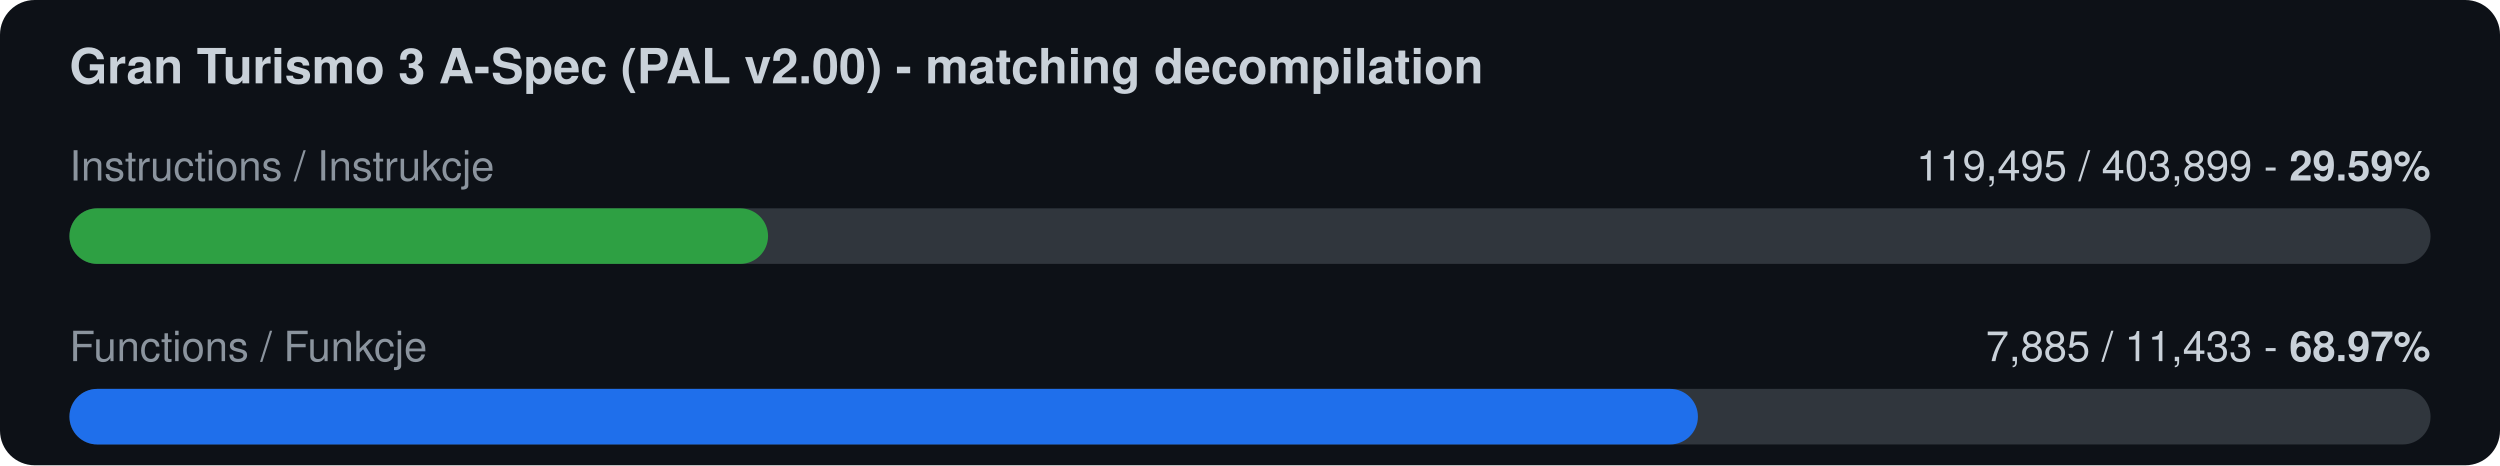
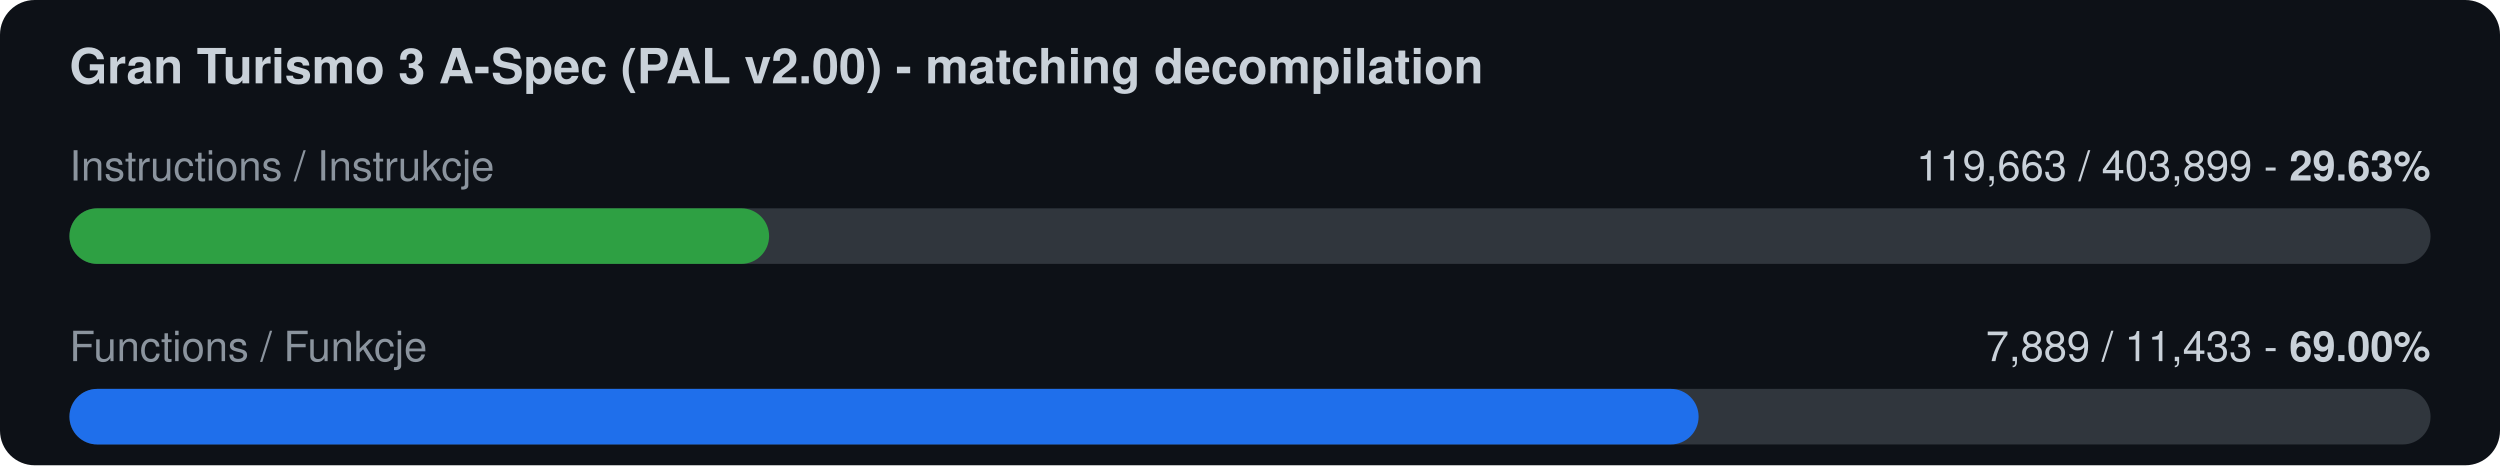
<svg xmlns="http://www.w3.org/2000/svg" width="720" height="134" viewBox="0 0 720 134">
  <rect width="720" height="134" rx="10" fill="#0d1117" />
  <text x="20" y="24" font-family="-apple-system,Segoe UI,Helvetica,Arial,sans-serif" font-size="14" font-weight="600" fill="#c9d1d9">Gran Turismo 3 A-Spec (PAL v2.00) - matching decompilation</text>
  <text x="20" y="52" font-family="-apple-system,Segoe UI,Helvetica,Arial,sans-serif" font-size="12" fill="#8b949e">Instructions / Instrukcje</text>
-   <text x="700" y="52" font-family="-apple-system,Segoe UI,Helvetica,Arial,sans-serif" font-size="12" fill="#c9d1d9" text-anchor="end">119,495 / 403,899  -  <tspan font-weight="700">29.59%</tspan>
+   <text x="700" y="52" font-family="-apple-system,Segoe UI,Helvetica,Arial,sans-serif" font-size="12" fill="#c9d1d9" text-anchor="end">119,663 / 403,899  -  <tspan font-weight="700">29.63%</tspan>
  </text>
  <rect x="20" y="60" width="680" height="16" rx="8" fill="#30363d" />
-   <rect x="20" y="60" width="201.2" height="16" rx="8" fill="#2ea043" />
+   <rect x="20" y="60" width="201.5" height="16" rx="8" fill="#2ea043" />
  <text x="20" y="104" font-family="-apple-system,Segoe UI,Helvetica,Arial,sans-serif" font-size="12" fill="#8b949e">Functions / Funkcje</text>
-   <text x="700" y="104" font-family="-apple-system,Segoe UI,Helvetica,Arial,sans-serif" font-size="12" fill="#c9d1d9" text-anchor="end">7,885 / 11,433  -  <tspan font-weight="700">68.97%</tspan>
+   <text x="700" y="104" font-family="-apple-system,Segoe UI,Helvetica,Arial,sans-serif" font-size="12" fill="#c9d1d9" text-anchor="end">7,889 / 11,433  -  <tspan font-weight="700">69.00%</tspan>
  </text>
  <rect x="20" y="112" width="680" height="16" rx="8" fill="#30363d" />
-   <rect x="20" y="112" width="469.0" height="16" rx="8" fill="#1f6feb" />
+   <rect x="20" y="112" width="469.2" height="16" rx="8" fill="#1f6feb" />
</svg>
